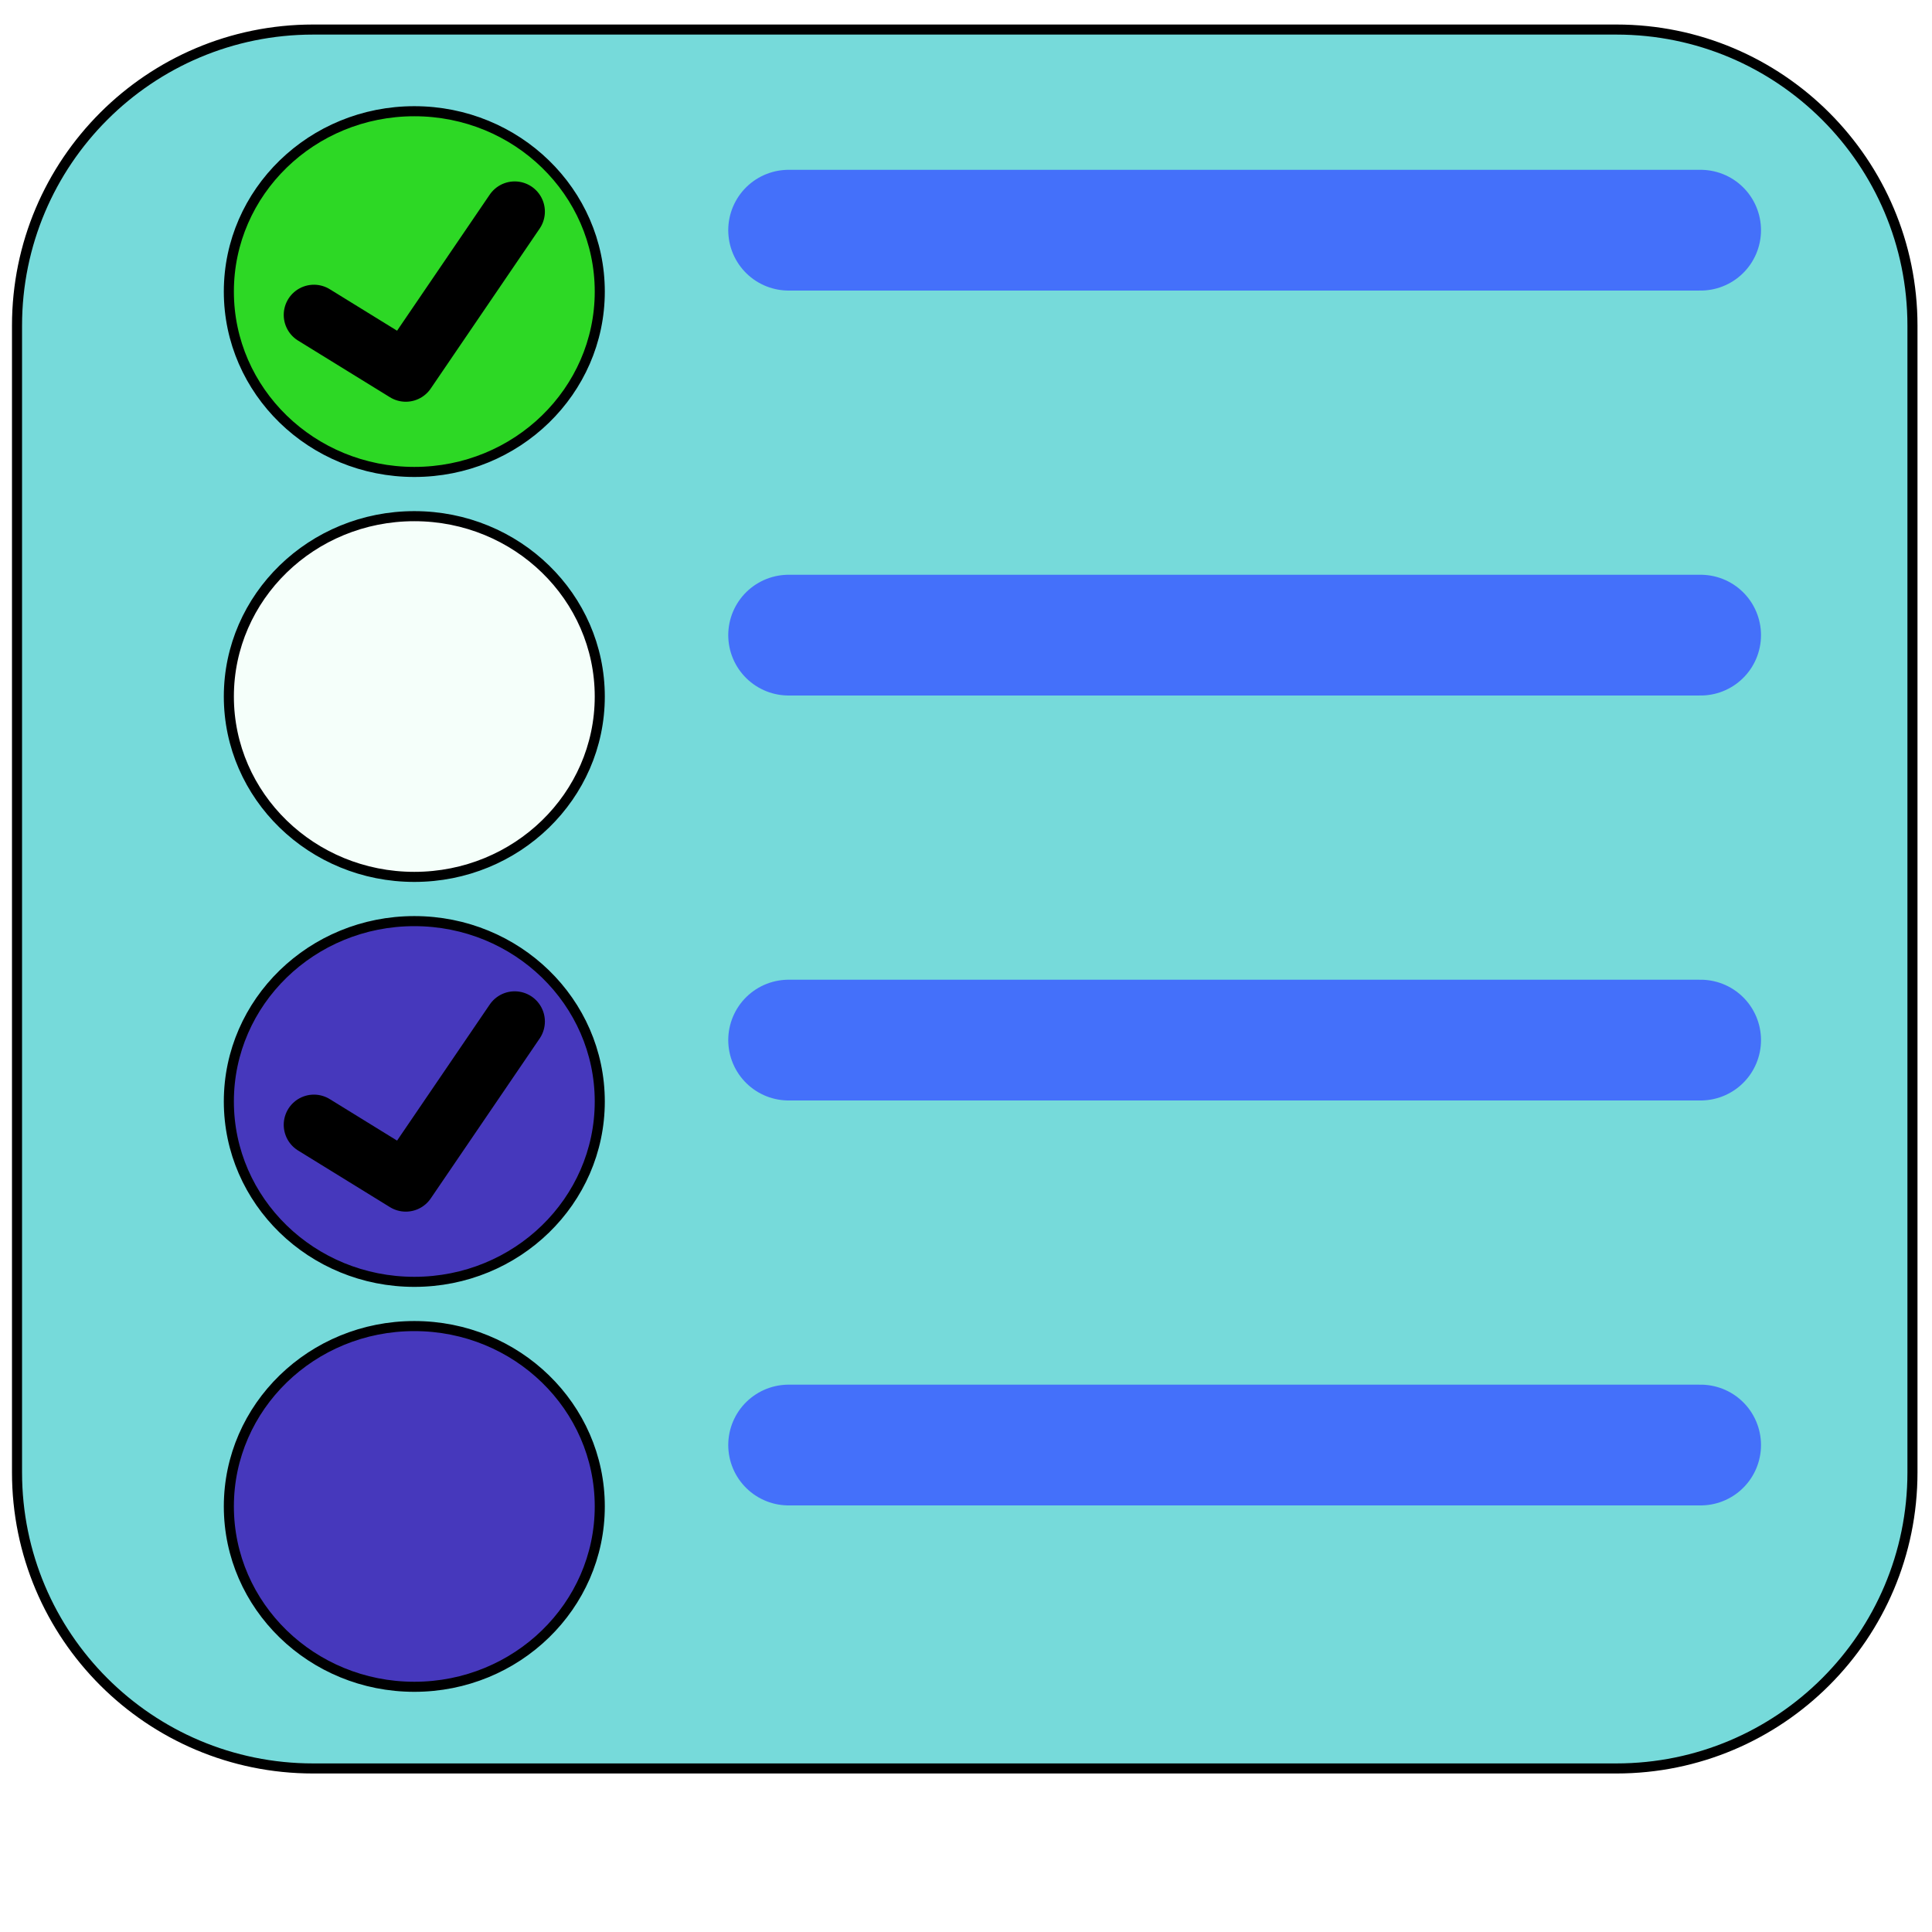
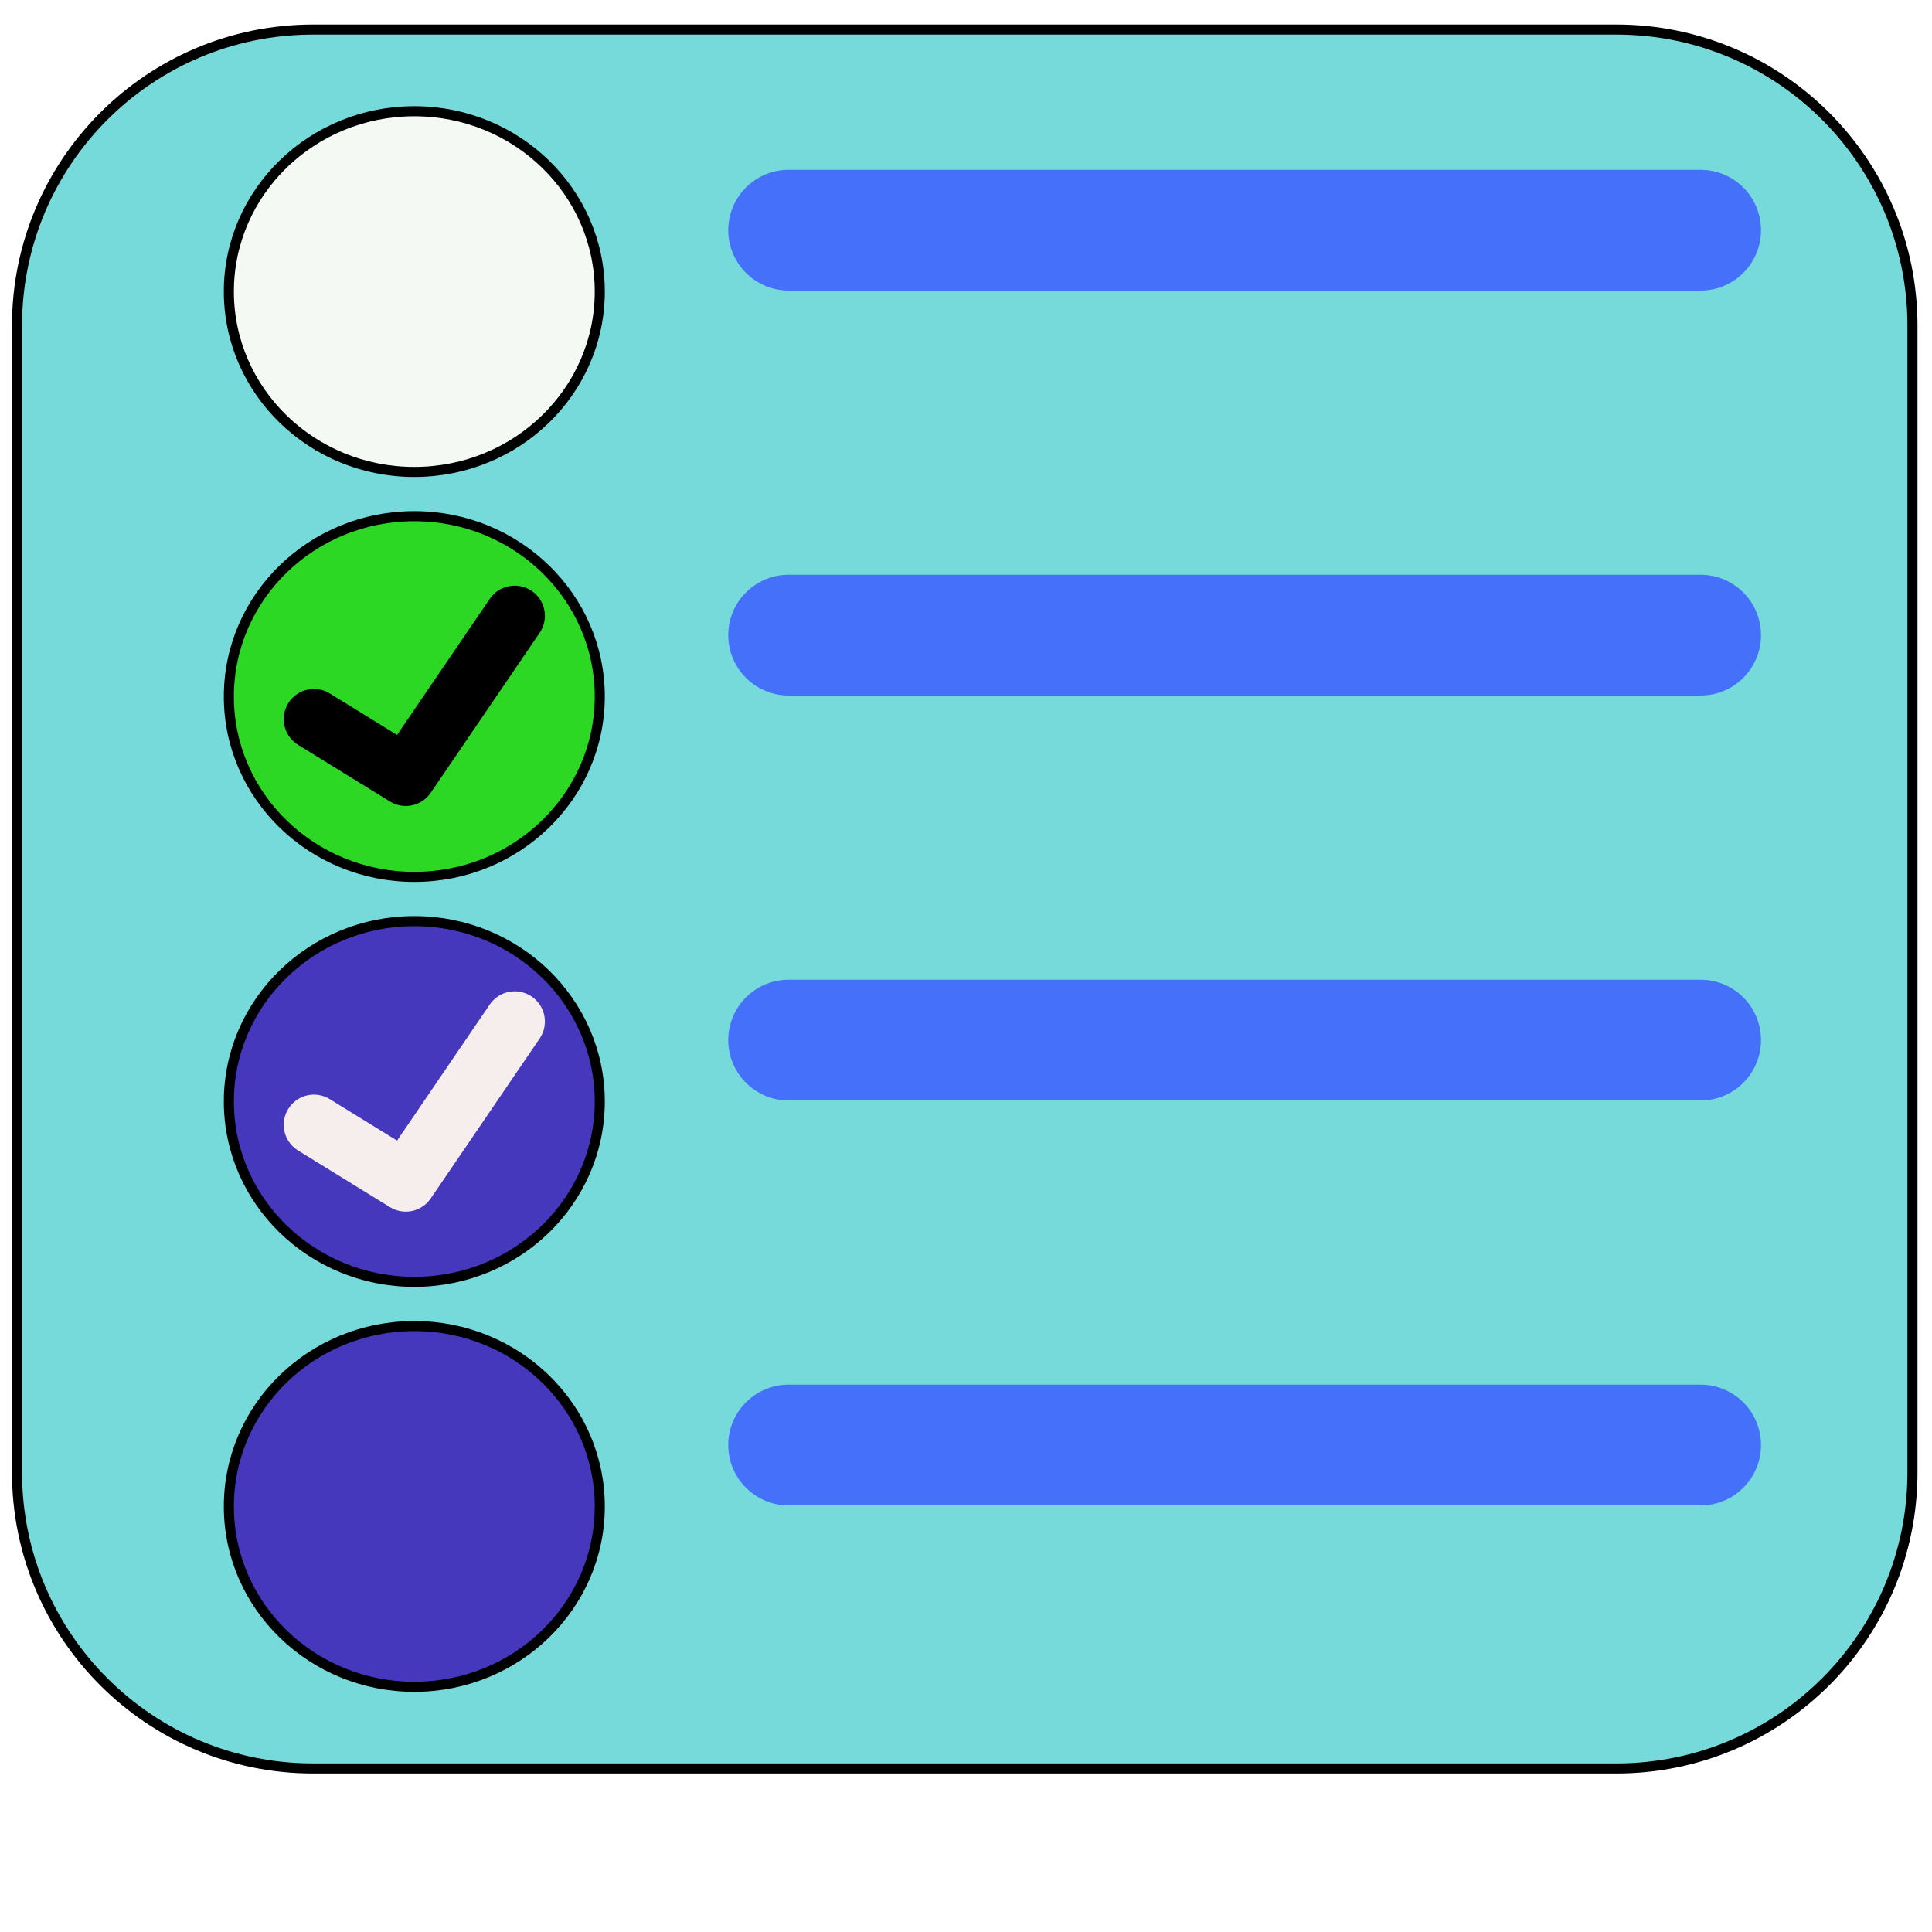
<svg xmlns="http://www.w3.org/2000/svg" viewBox="0 7 192 175" width="256" height="256">
  <defs />
  <rect x="1.691" y="1.437" width="188.367" height="172.81" style="stroke: rgb(0, 0, 0); fill: rgb(118, 218, 218);" rx="29.422" ry="29.422" />
  <line style="fill: rgb(216, 216, 216); stroke-opacity: 0.87; stroke-linecap: round; stroke-width: 12px; stroke: rgb(61, 97, 255);" x1="78.373" y1="21.376" x2="169.006" y2="21.376" />
-   <ellipse style="stroke-width: 1px; stroke: rgb(0, 0, 0); fill: rgb(45, 216, 37);" cx="41.174" cy="27.477" rx="18.431" ry="17.924" />
-   <polyline style="stroke: rgb(0, 0, 0); stroke-linecap: round; stroke-width: 6px; stroke-linejoin: round; fill: none;" points="31.197 29.795 40.327 35.424 51.15 19.529" />
+   <ellipse style="stroke-width: 1px; stroke: rgb(0, 0, 0); fill: rgb(244, 250, 243);" cx="41.174" cy="27.477" rx="18.431" ry="17.924" />
  <line style="fill: rgb(216, 216, 216); stroke-opacity: 0.87; stroke-linecap: round; stroke-width: 12px; stroke: rgb(61, 97, 255);" x1="78.373" y1="61.619" x2="169.006" y2="61.619" />
-   <ellipse style="stroke-width: 1px; stroke: rgb(0, 0, 0); fill: rgb(245, 255, 250);" cx="41.174" cy="67.72" rx="18.431" ry="17.924" />
+   <ellipse style="stroke-width: 1px; stroke: rgb(0, 0, 0); fill: rgb(45, 216, 37);" cx="41.174" cy="67.72" rx="18.431" ry="17.924" />
+   <polyline style="stroke: rgb(0, 0, 0); stroke-linecap: round; stroke-width: 6px; stroke-linejoin: round; fill: none;" points="31.197 69.968 40.327 75.597 51.15 59.702" />
  <line style="fill: rgb(216, 216, 216); stroke-opacity: 0.87; stroke-linecap: round; stroke-width: 12px; stroke: rgb(61, 97, 255);" x1="78.373" y1="101.863" x2="169.006" y2="101.863" />
  <ellipse style="stroke-width: 1px; stroke: rgb(0, 0, 0); fill: rgb(70, 56, 188);" cx="41.174" cy="107.964" rx="18.431" ry="17.924" />
-   <polyline style="stroke: rgb(0, 0, 0); stroke-linecap: round; stroke-width: 6px; stroke-linejoin: round; fill: none;" points="31.197 110.282 40.327 115.911 51.15 100.016" />
+   <polyline style="stroke-linecap: round; stroke-width: 6px; stroke-linejoin: round; fill: none; stroke: rgb(246, 237, 237);" points="31.197 110.282 40.327 115.911 51.15 100.016" />
  <line style="fill: rgb(216, 216, 216); stroke-opacity: 0.87; stroke-linecap: round; stroke-width: 12px; stroke: rgb(61, 97, 255);" x1="78.373" y1="142.106" x2="169.006" y2="142.106" />
  <ellipse style="stroke-width: 1px; stroke: rgb(0, 0, 0); fill: rgb(70, 56, 188);" cx="41.174" cy="148.207" rx="18.431" ry="17.924" />
</svg>
